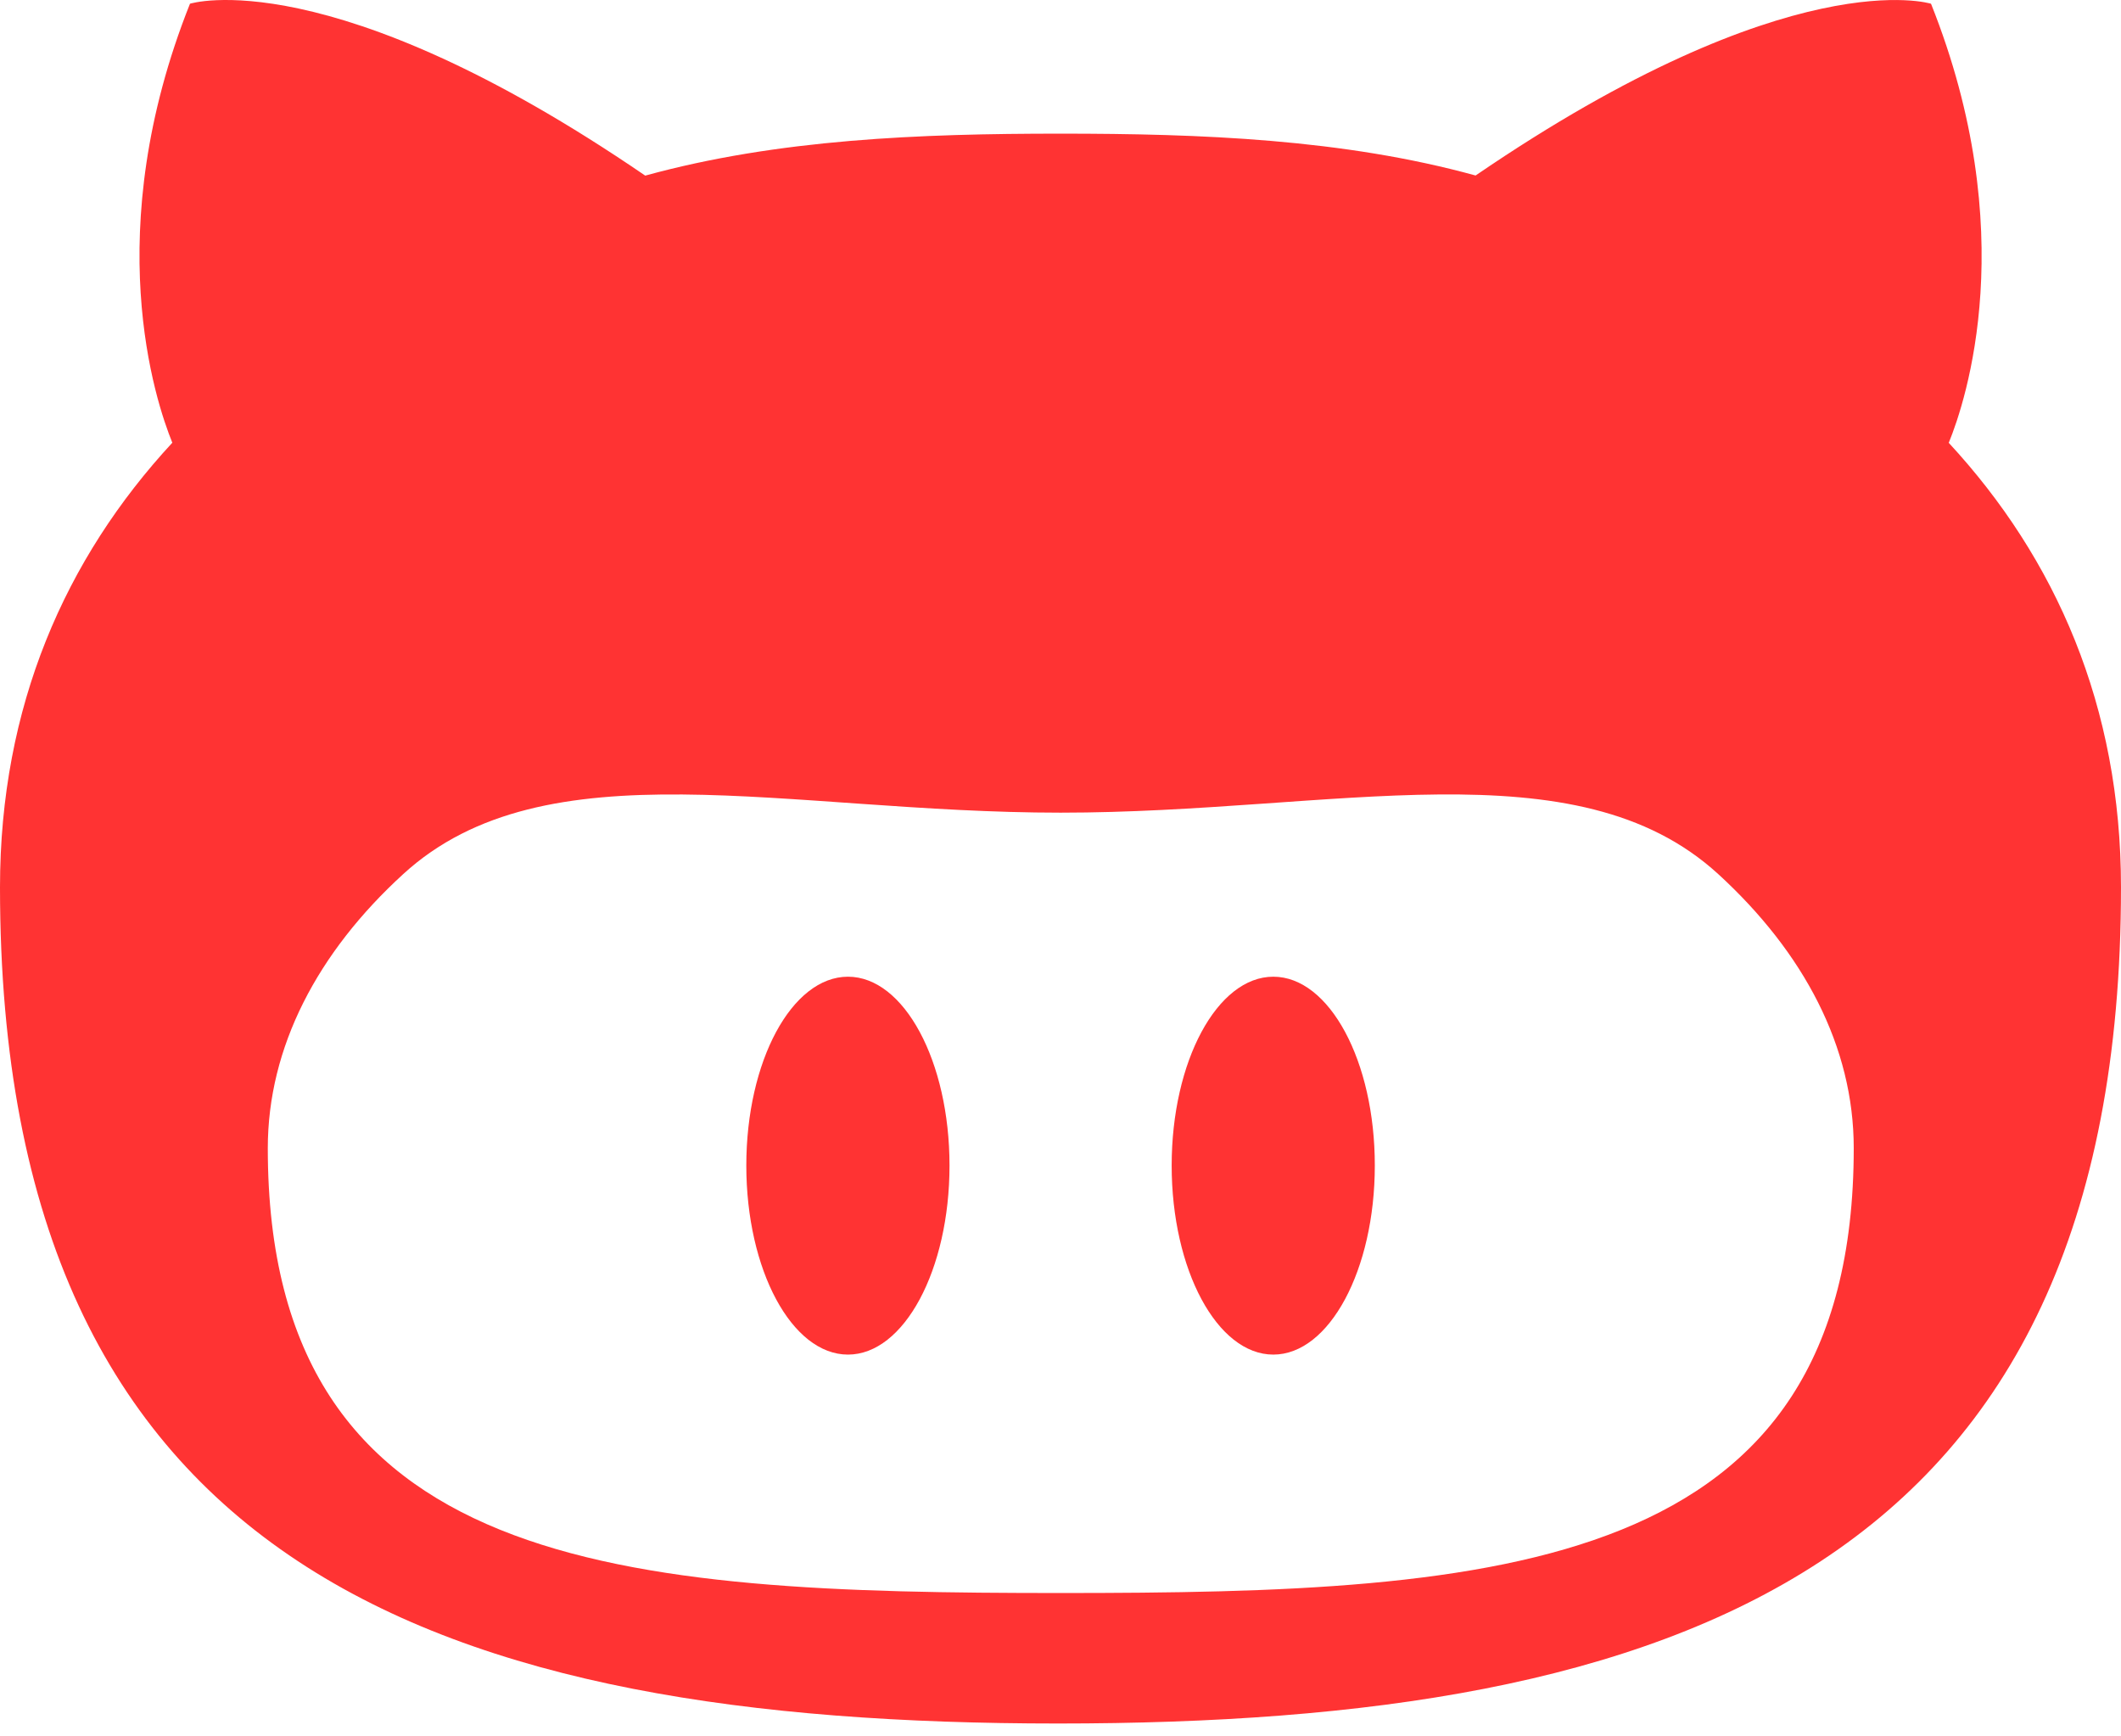
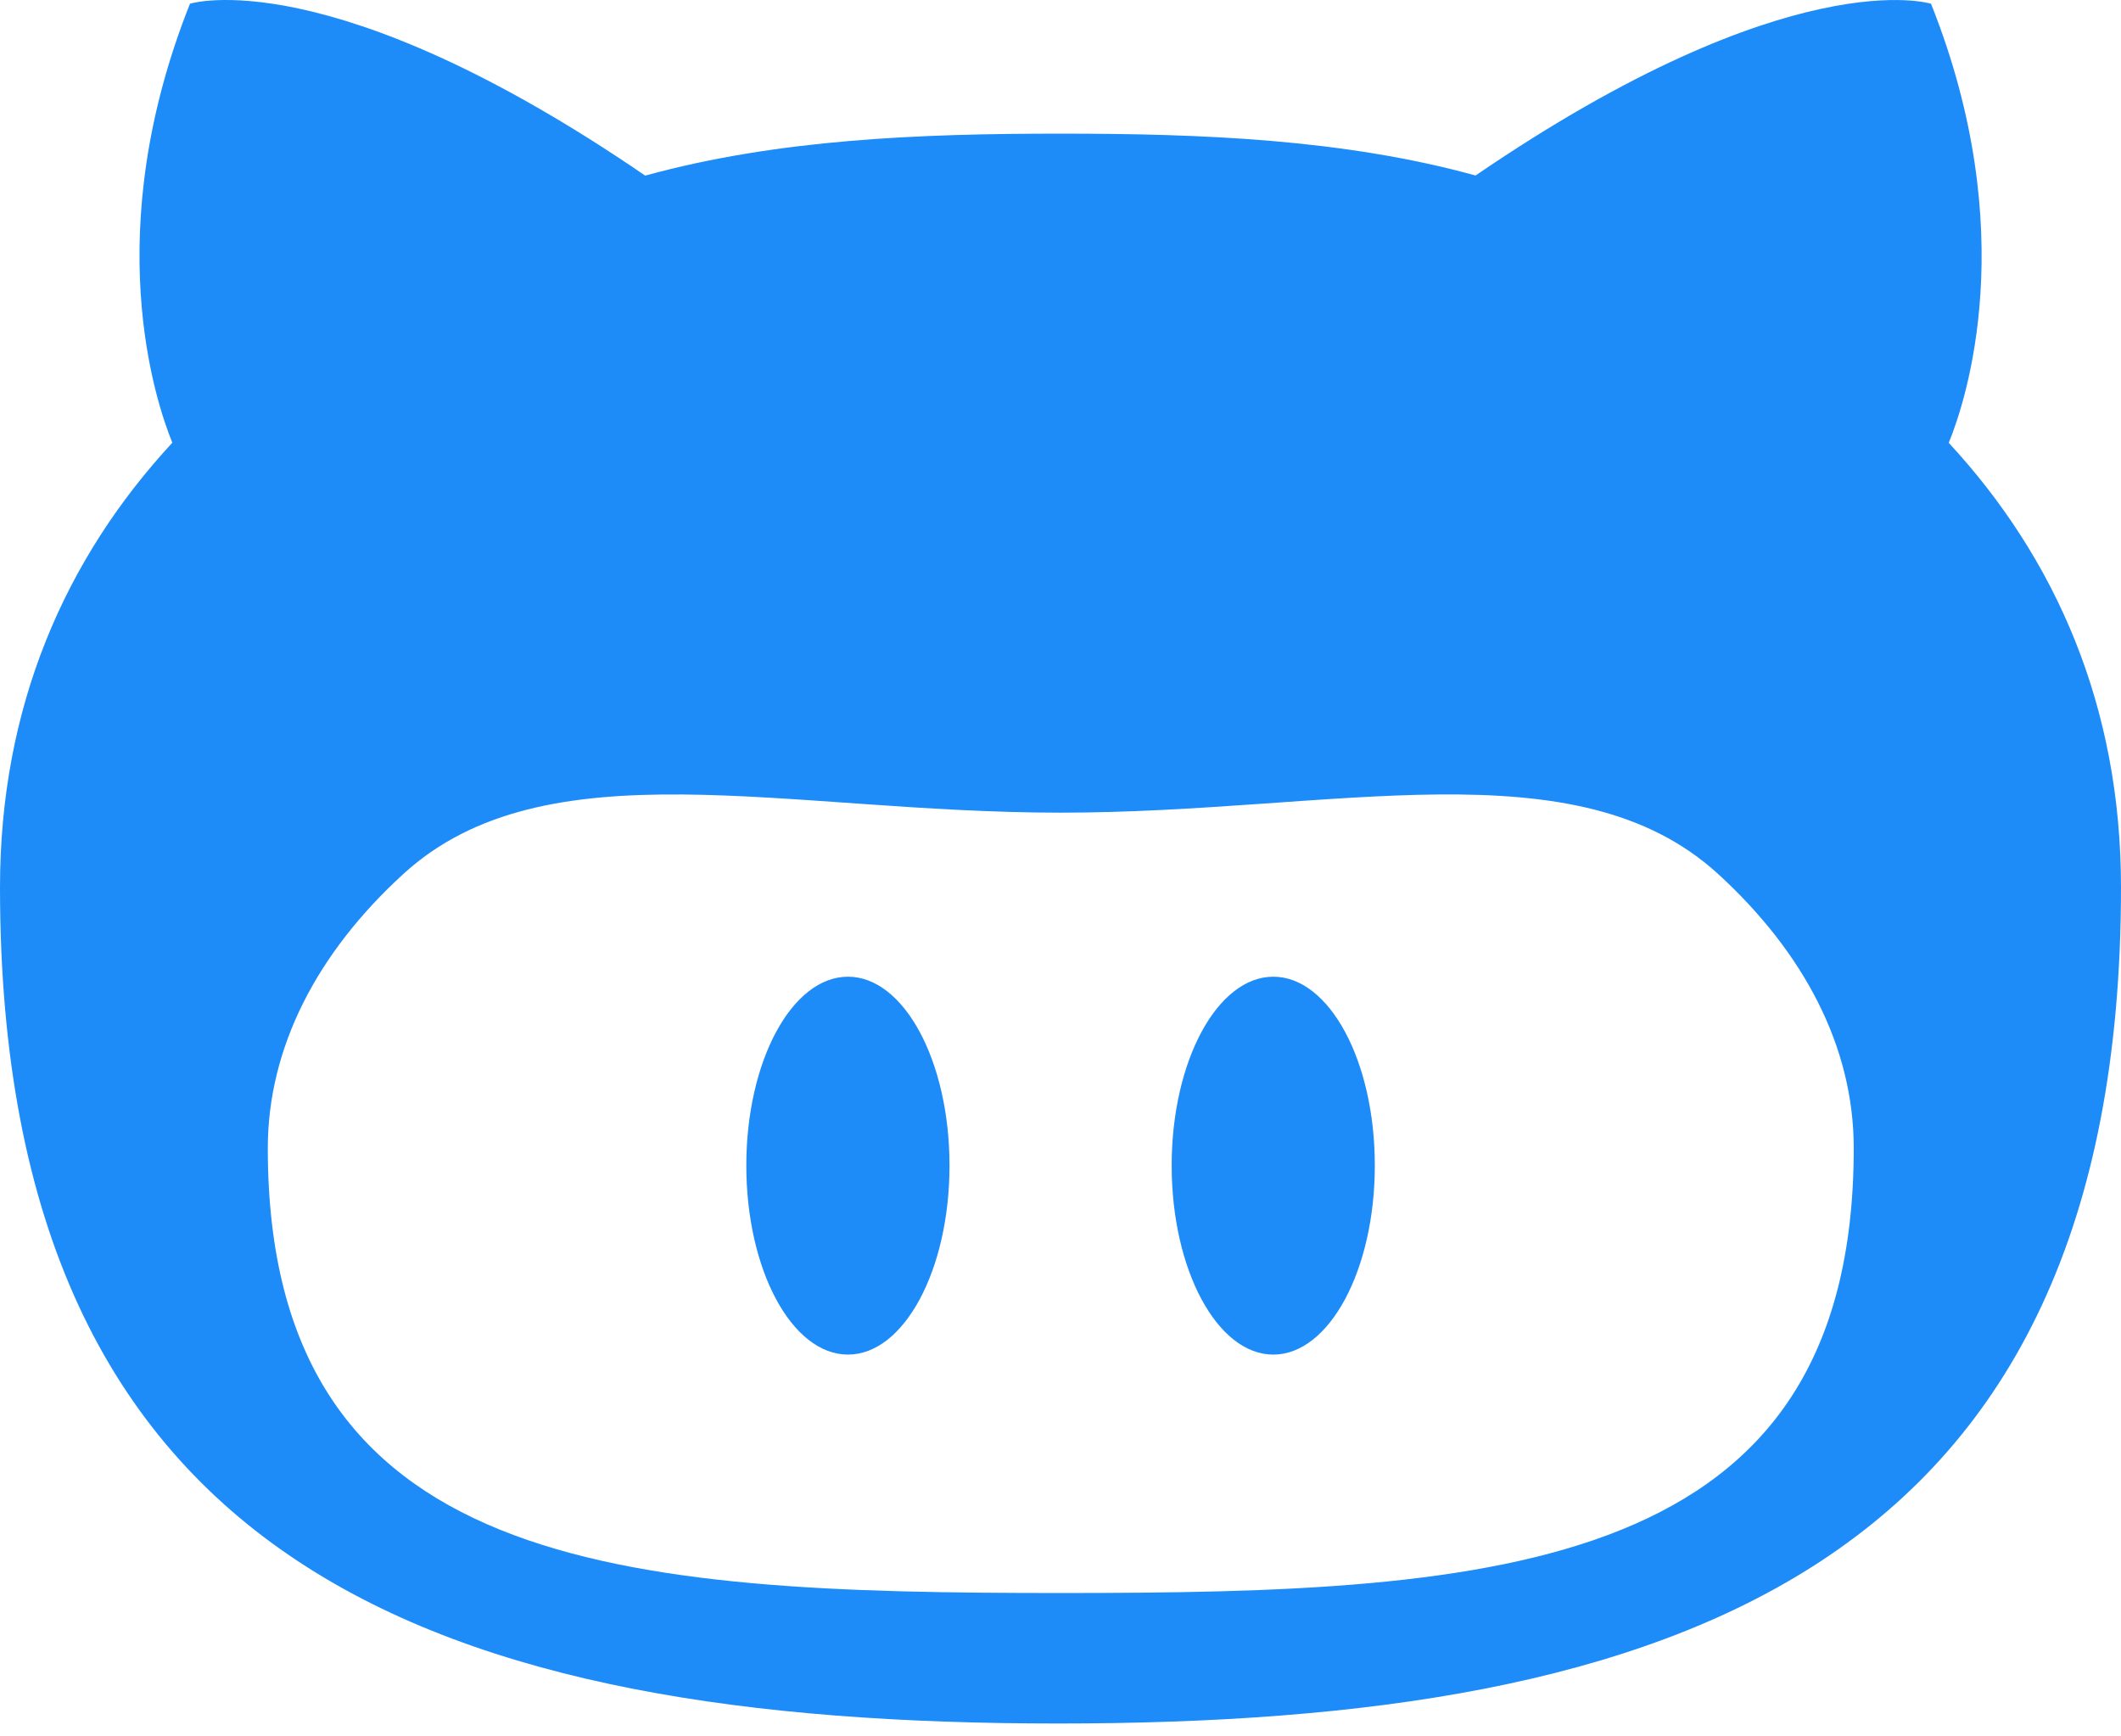
<svg xmlns="http://www.w3.org/2000/svg" width="143" height="117" viewBox="0 0 143 117" fill="none">
-   <path d="M85.847 65.844C82.07 65.844 78.995 71.539 78.995 78.575C78.995 85.609 82.07 91.319 85.847 91.319C89.621 91.319 92.691 85.611 92.691 78.575C92.697 71.535 89.627 65.844 85.847 65.844Z" fill="#FF3333" />
-   <path d="M57.171 65.844C53.386 65.844 50.317 71.539 50.317 78.575C50.317 85.609 53.386 91.319 57.171 91.319C60.95 91.319 64.017 85.611 64.017 78.575C64.017 71.539 60.95 65.844 57.171 65.844Z" fill="#FF3333" />
-   <path d="M131.39 29.845C132.544 27.022 136.328 15.635 130.191 0.252C130.191 0.252 120.787 -2.723 99.486 11.831C90.567 9.377 80.983 9.01 71.504 9.01C62.025 9.01 52.448 9.377 43.502 11.839C22.209 -2.725 12.809 0.25 12.809 0.25C6.68 15.641 10.468 27.02 11.618 29.845C4.4 37.647 0 47.608 0 59.819C0 105.793 29.778 116.189 71.337 116.189C112.916 116.189 143 105.795 143 59.819C143 47.608 138.6 37.645 131.38 29.845H131.39ZM71.508 107.392C41.988 107.392 18.055 106.009 18.055 77.409C18.055 70.579 21.416 64.201 27.179 58.932C36.777 50.136 53.053 54.785 71.51 54.785C89.98 54.785 106.232 50.136 115.841 58.922C121.609 64.201 124.981 70.559 124.981 77.402C124.981 106.011 101.032 107.392 71.512 107.392H71.508Z" fill="#FF3333" />
+   <path d="M85.847 65.844C82.07 65.844 78.995 71.539 78.995 78.575C78.995 85.609 82.07 91.319 85.847 91.319C89.621 91.319 92.691 85.611 92.691 78.575C92.697 71.535 89.627 65.844 85.847 65.844Z" style="fill: rgb(29, 140, 248);" />
+   <path d="M57.171 65.844C53.386 65.844 50.317 71.539 50.317 78.575C50.317 85.609 53.386 91.319 57.171 91.319C60.95 91.319 64.017 85.611 64.017 78.575C64.017 71.539 60.95 65.844 57.171 65.844Z" style="fill: rgb(29, 140, 248);" />
+   <path d="M131.39 29.845C132.544 27.022 136.328 15.635 130.191 0.252C130.191 0.252 120.787 -2.723 99.486 11.831C90.567 9.377 80.983 9.01 71.504 9.01C62.025 9.01 52.448 9.377 43.502 11.839C22.209 -2.725 12.809 0.25 12.809 0.25C6.68 15.641 10.468 27.02 11.618 29.845C4.4 37.647 0 47.608 0 59.819C0 105.793 29.778 116.189 71.337 116.189C112.916 116.189 143 105.795 143 59.819C143 47.608 138.6 37.645 131.38 29.845H131.39ZM71.508 107.392C41.988 107.392 18.055 106.009 18.055 77.409C18.055 70.579 21.416 64.201 27.179 58.932C36.777 50.136 53.053 54.785 71.51 54.785C89.98 54.785 106.232 50.136 115.841 58.922C121.609 64.201 124.981 70.559 124.981 77.402C124.981 106.011 101.032 107.392 71.512 107.392H71.508Z" style="fill: rgb(29, 140, 248);" />
</svg>
